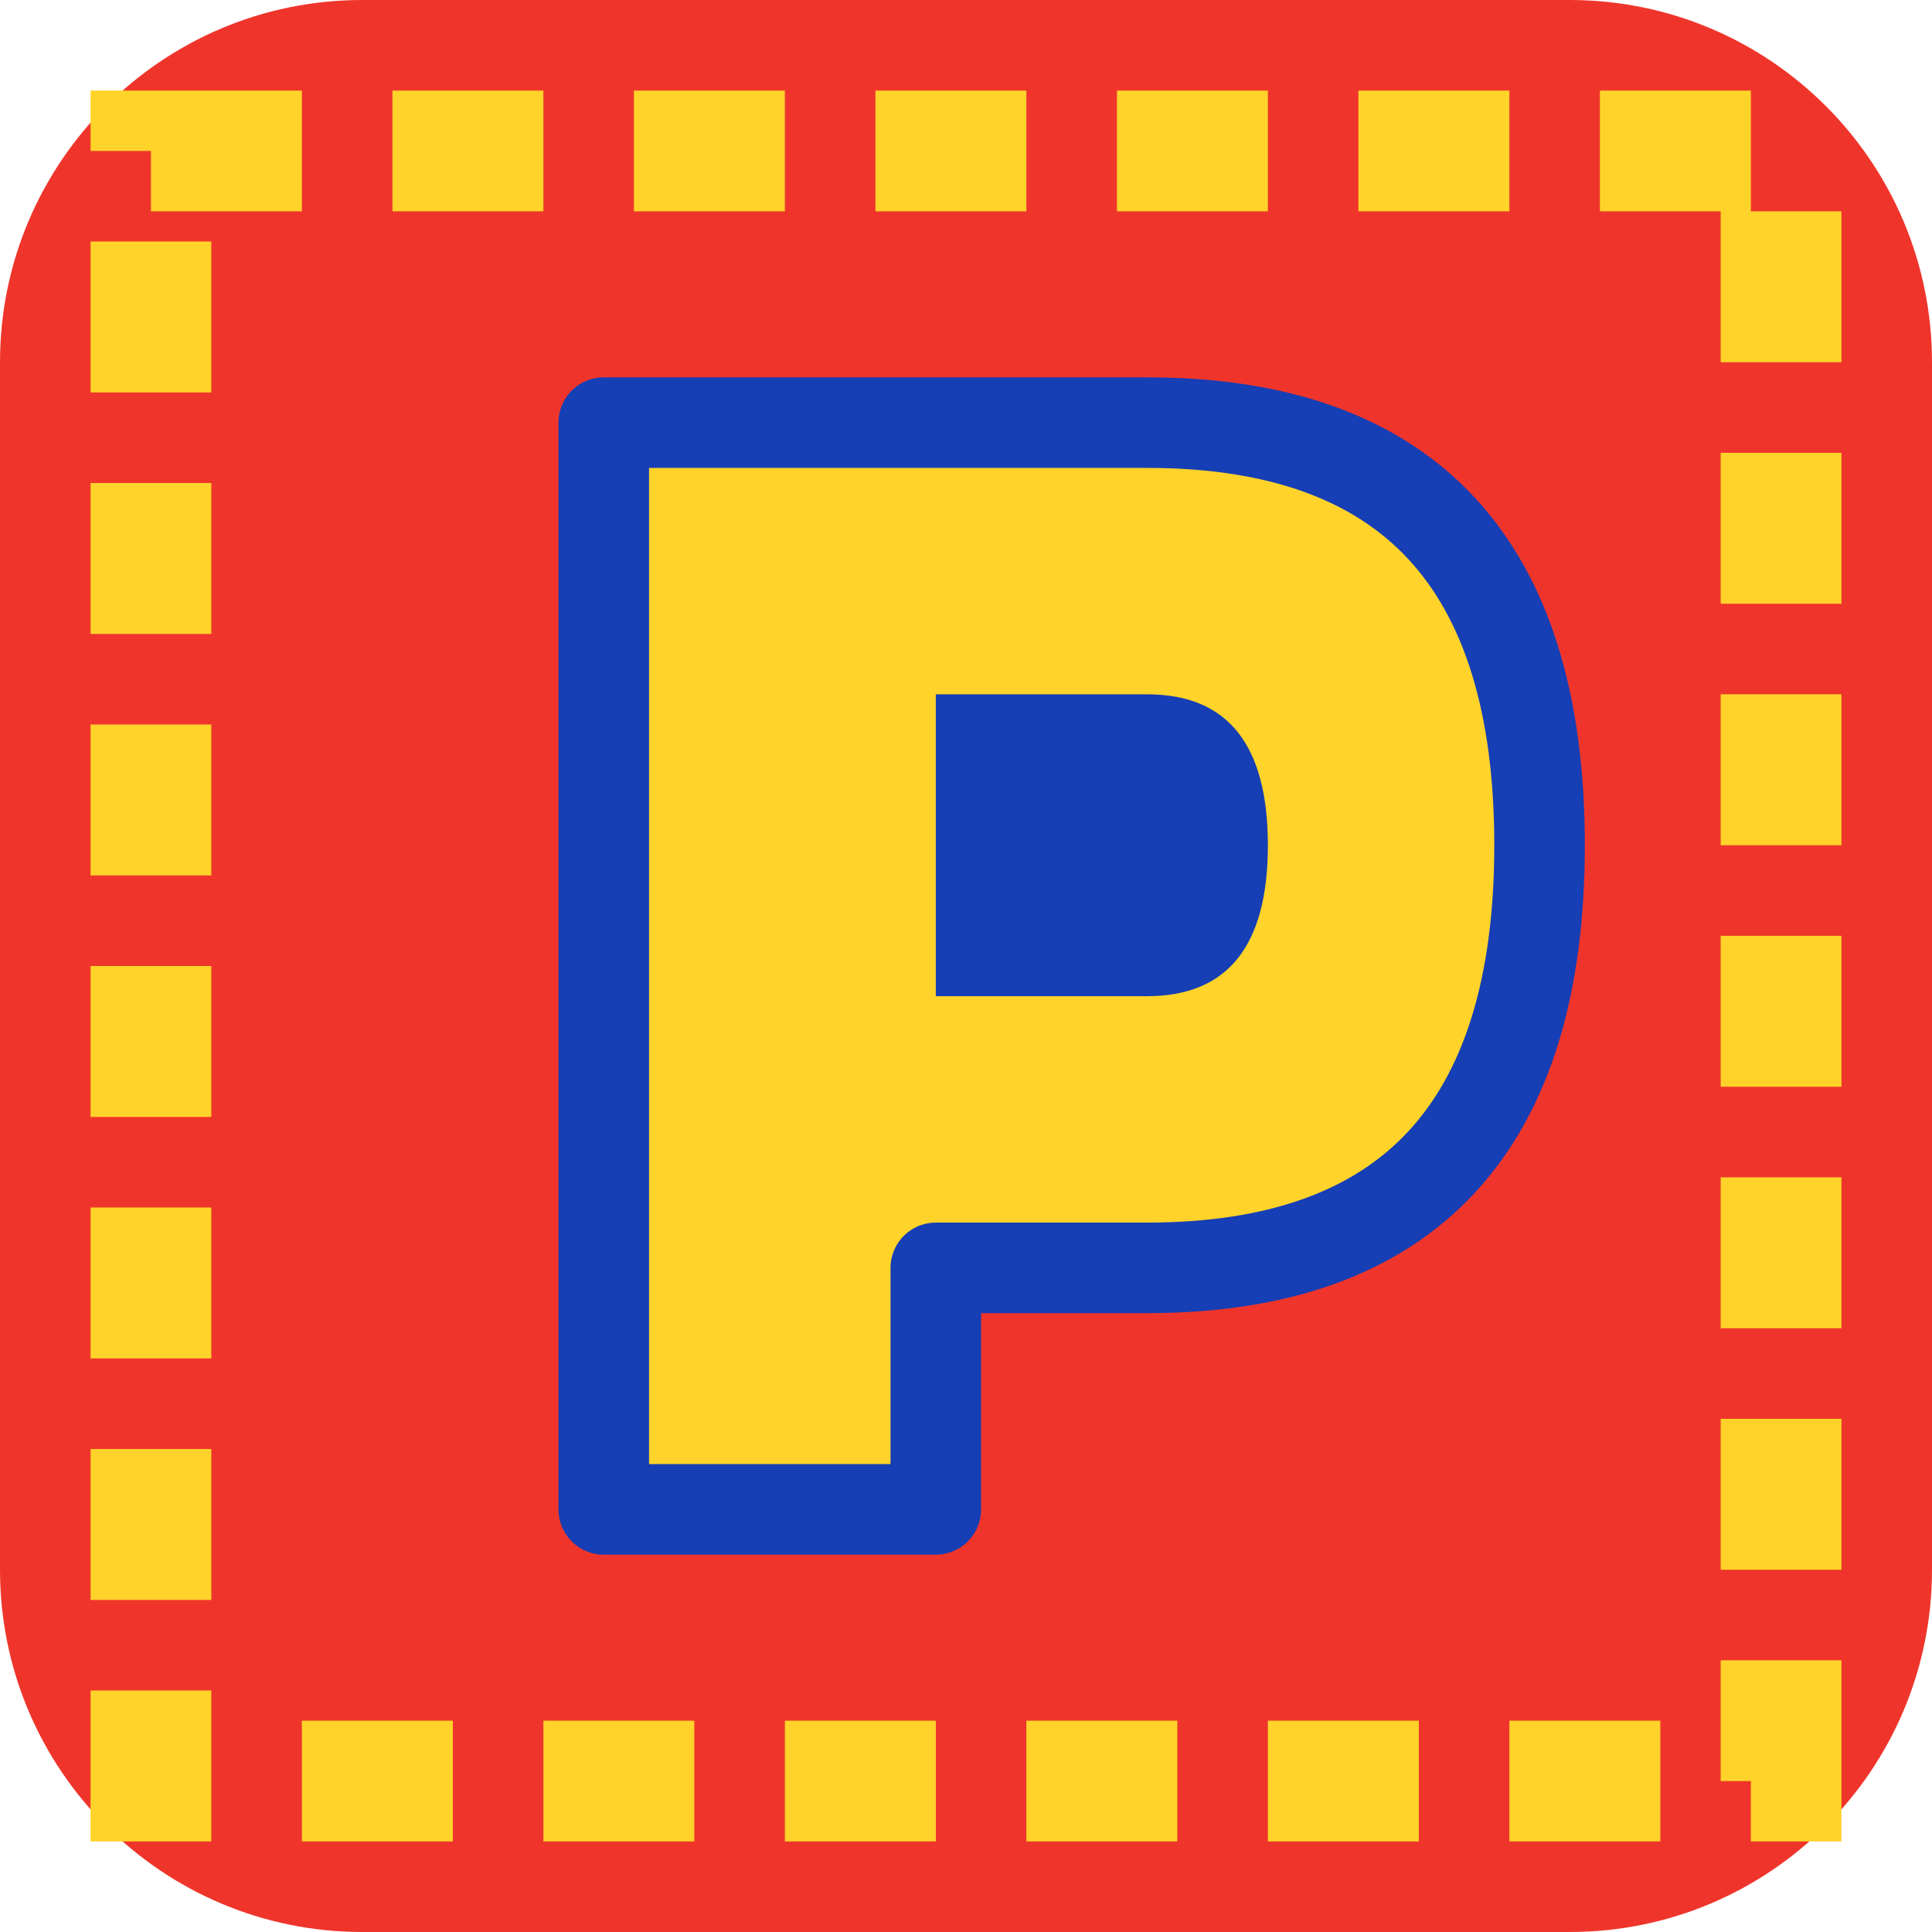
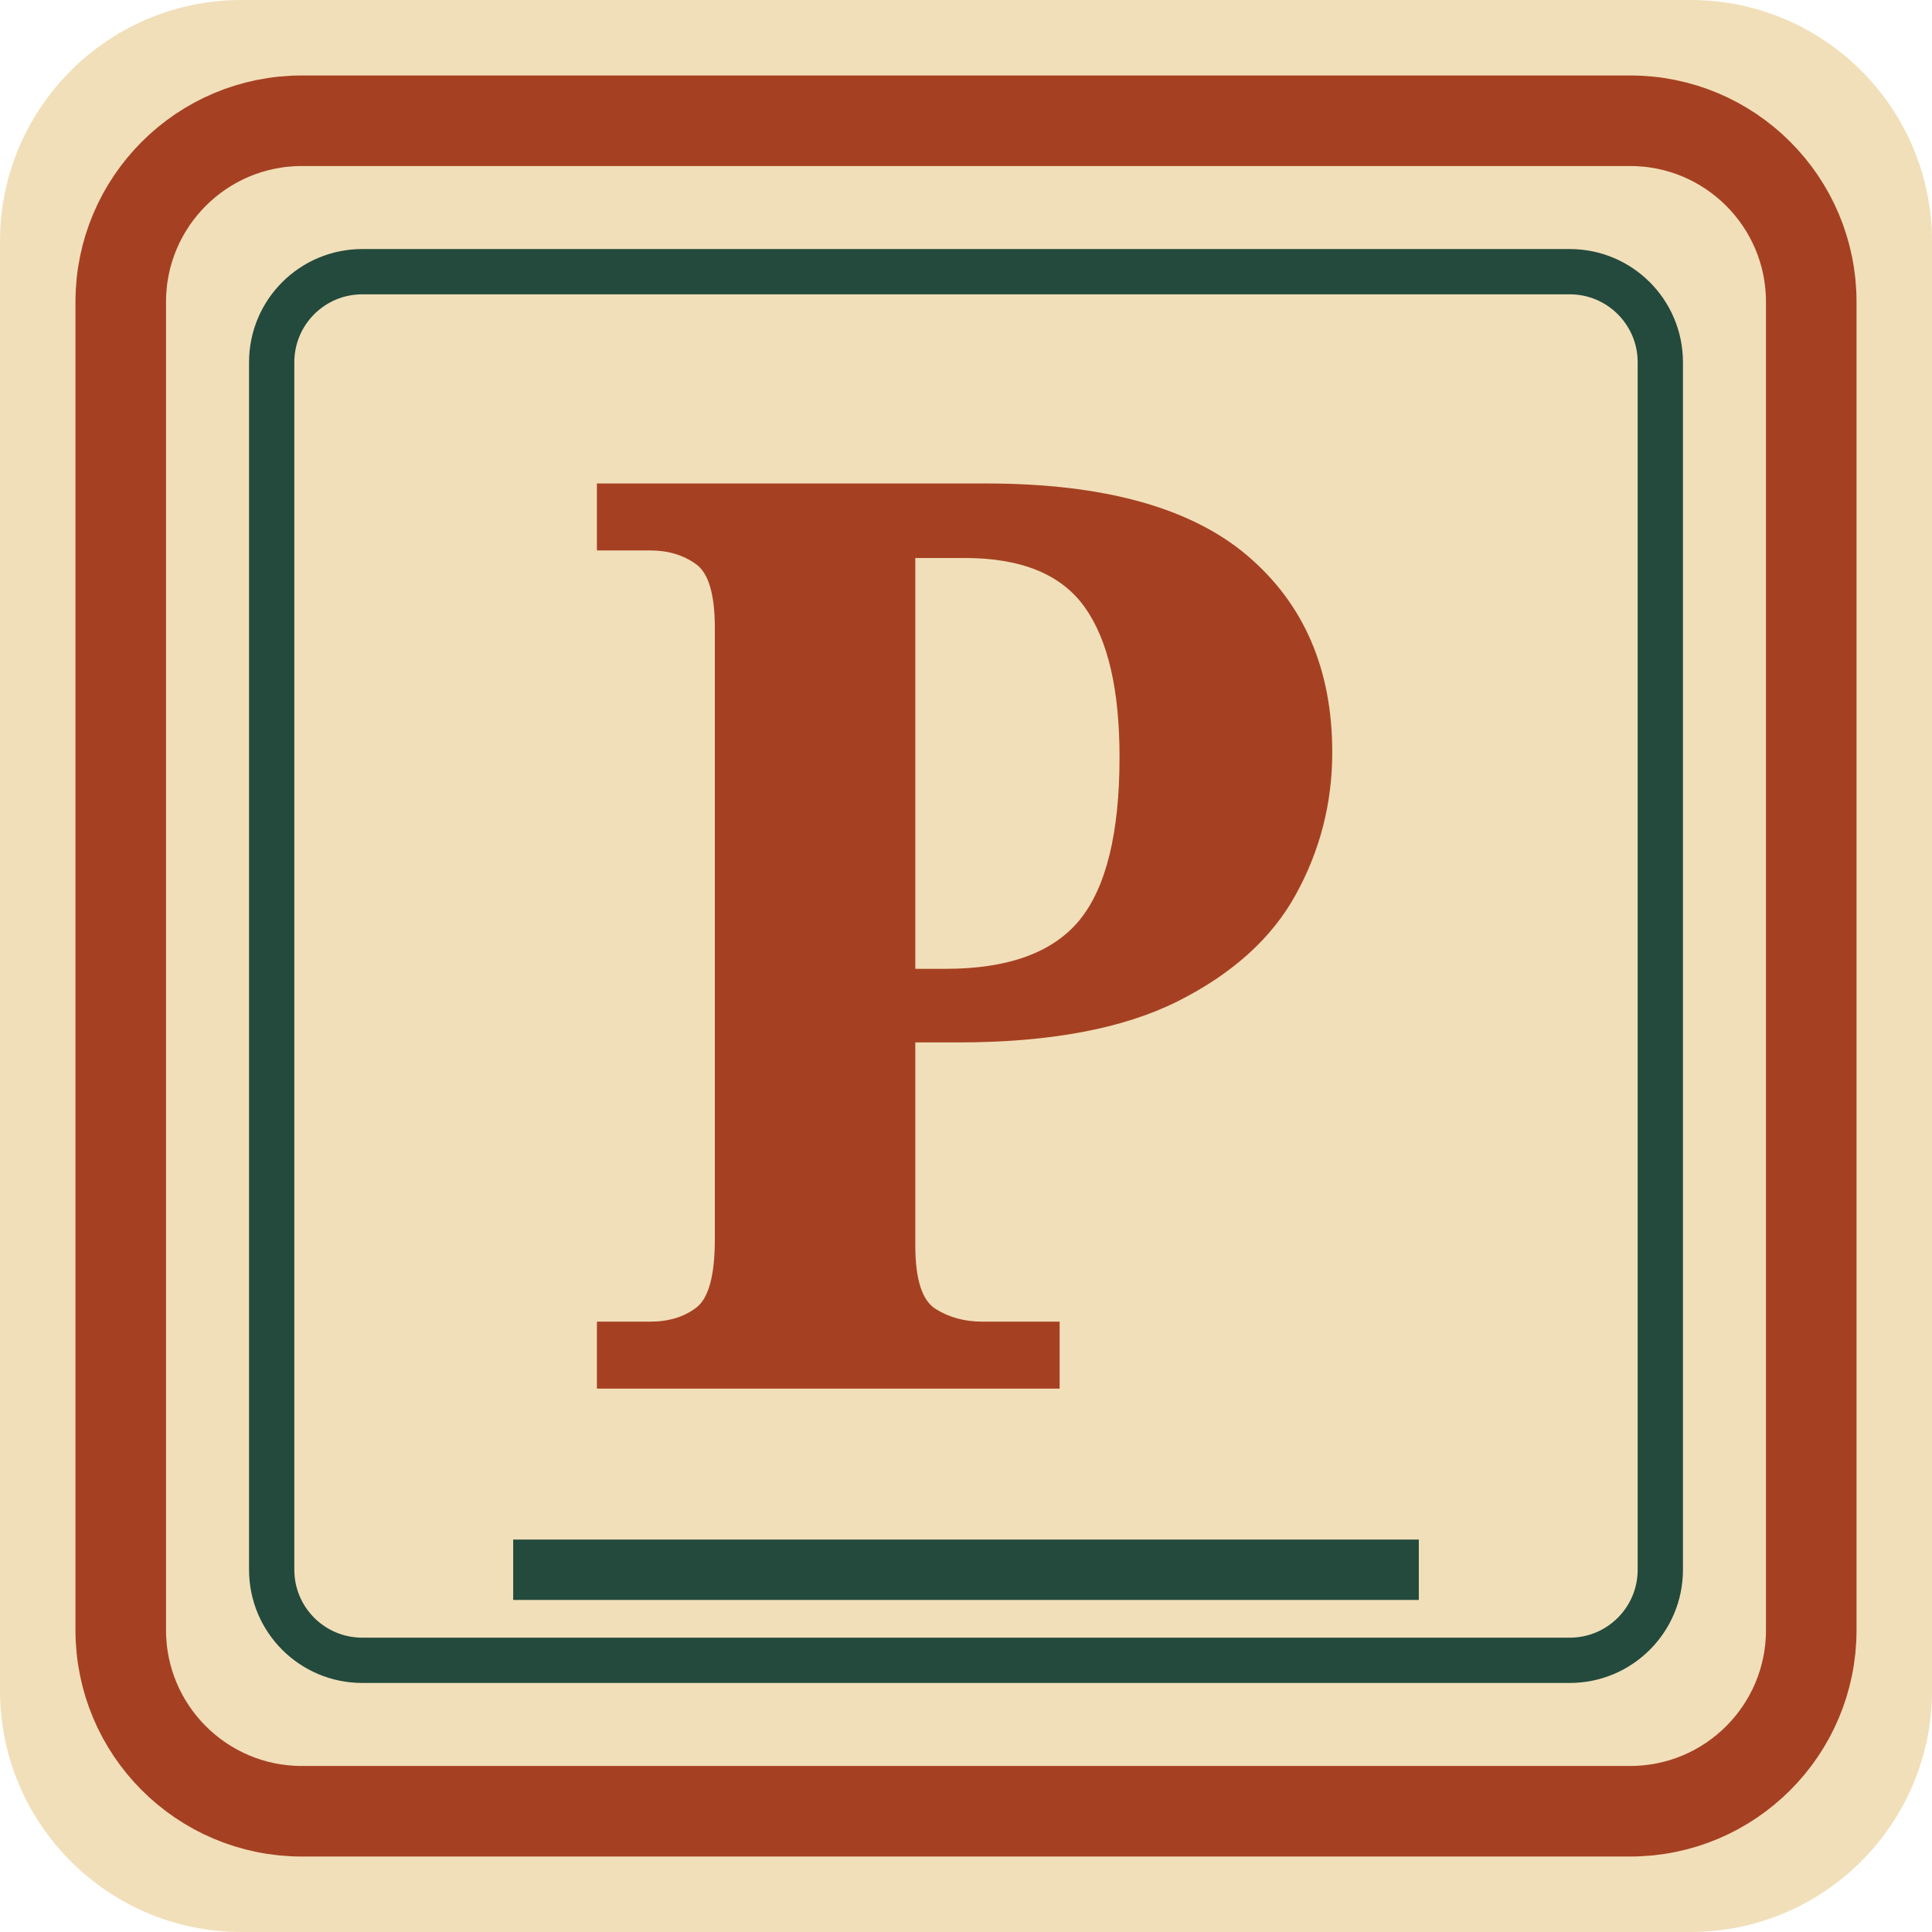
<svg xmlns="http://www.w3.org/2000/svg" viewBox="0 0 64 64">
-   <rect width="64" height="64" rx="12" fill="#ef352b" />
-   <path d="M5 5H59V59H5Z" fill="none" stroke="#ffd32a" stroke-width="4" stroke-dasharray="5 3" />
-   <path d="M20 50V14H38Q51 14 51 28Q51 42 38 42H31V50Z" fill="#ffd32a" stroke="#163eb5" stroke-width="3" stroke-linejoin="round" />
-   <path d="M31 23V33H38Q42 33 42 28Q42 23 38 23Z" fill="#163eb5" />
+   <rect width="64" height="64" rx="8" fill="#f1dfb9" />
+   <rect x="4" y="4" width="56" height="56" rx="6" fill="none" stroke="#a54122" stroke-width="3" />
+   <rect x="9" y="9" width="46" height="46" rx="3" fill="none" stroke="#234a3d" stroke-width="1.5" />
+   <text x="32" y="46" fill="#a54122" text-anchor="middle" font-family="Georgia,serif" font-weight="bold" font-size="42">P</text>
+   <path d="M17 52h30" stroke="#234a3d" stroke-width="2" />
</svg>
